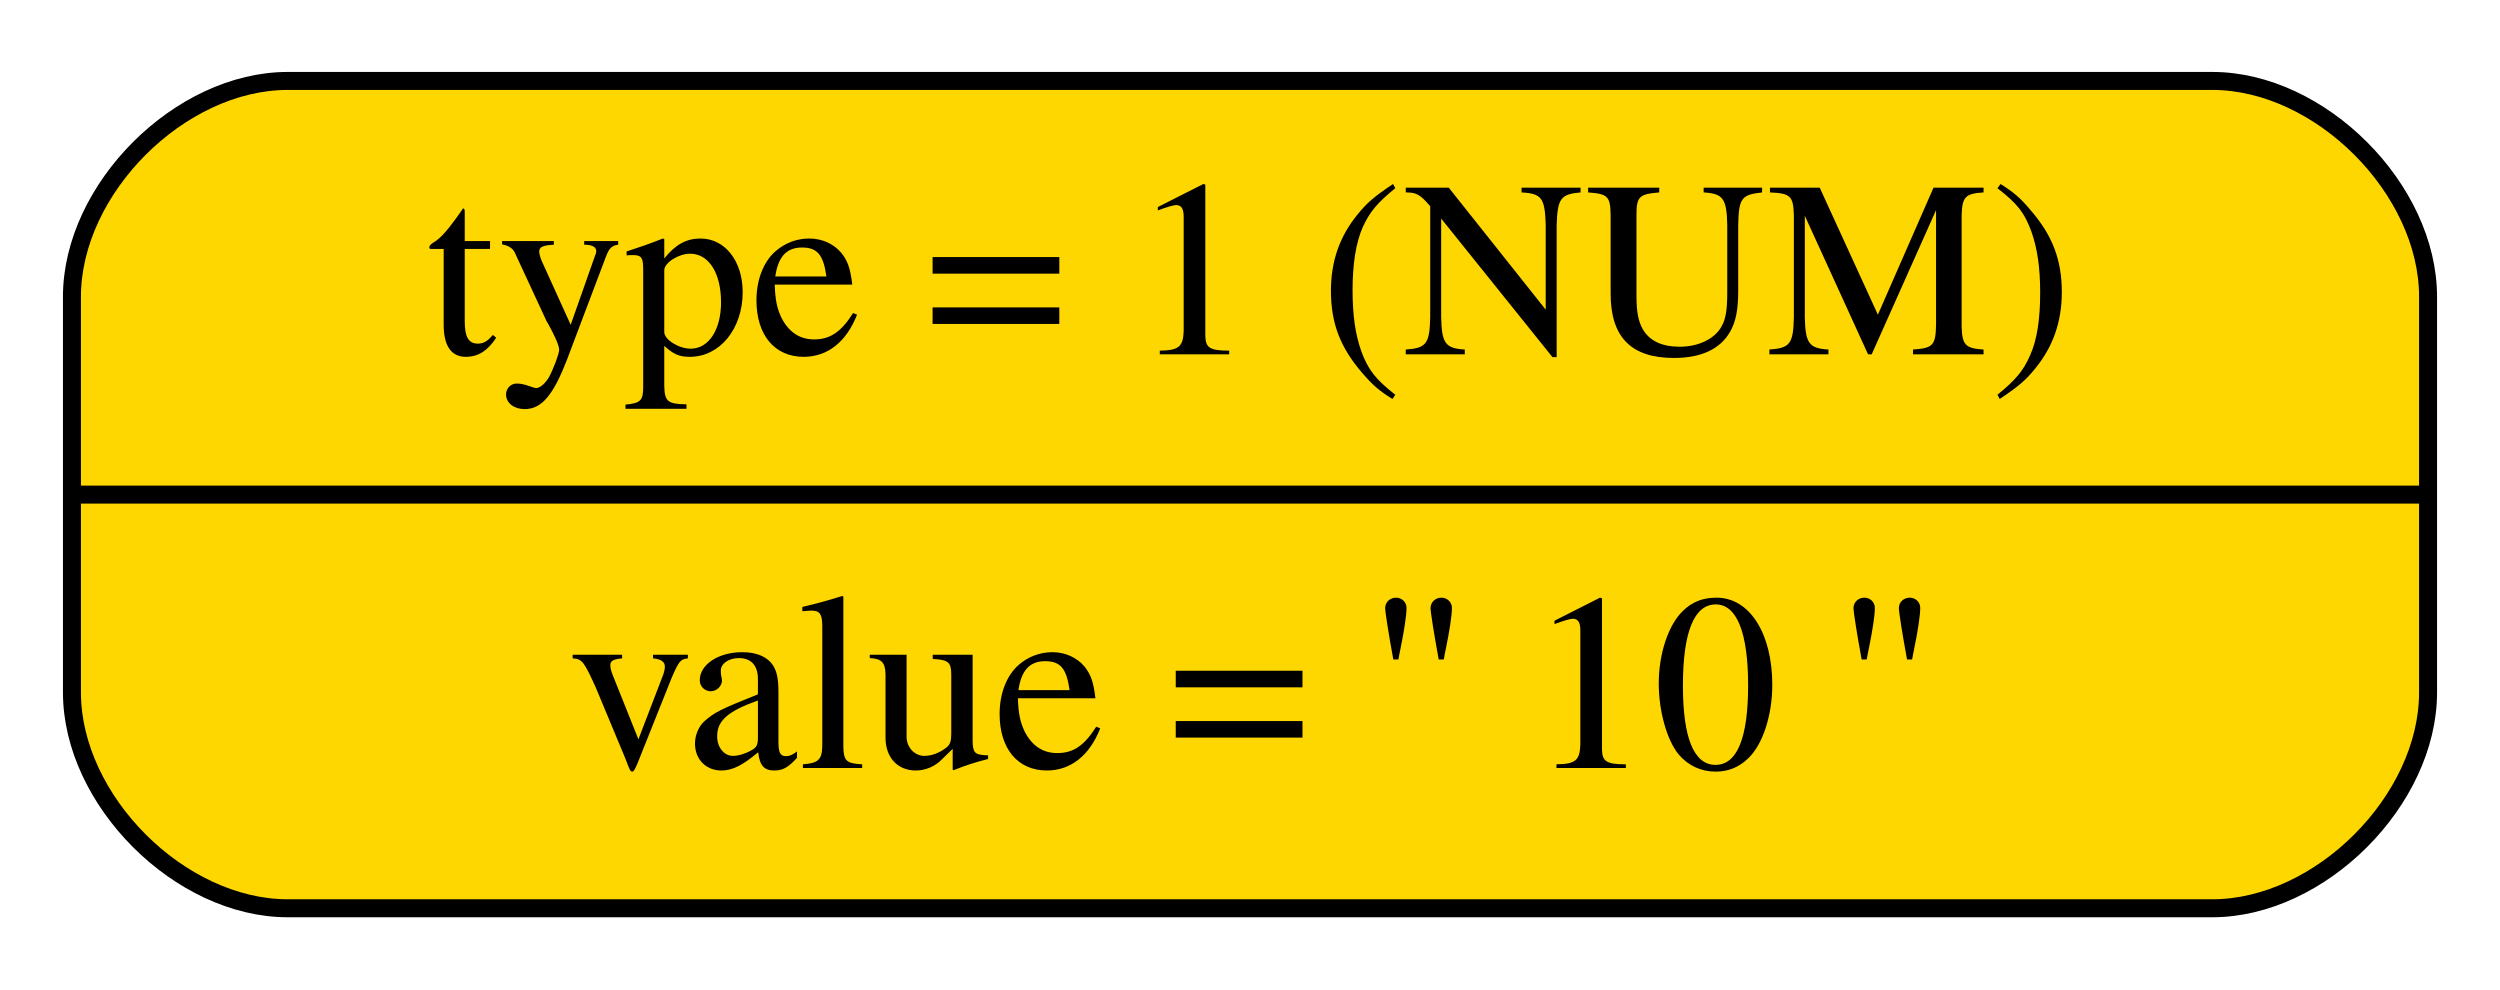
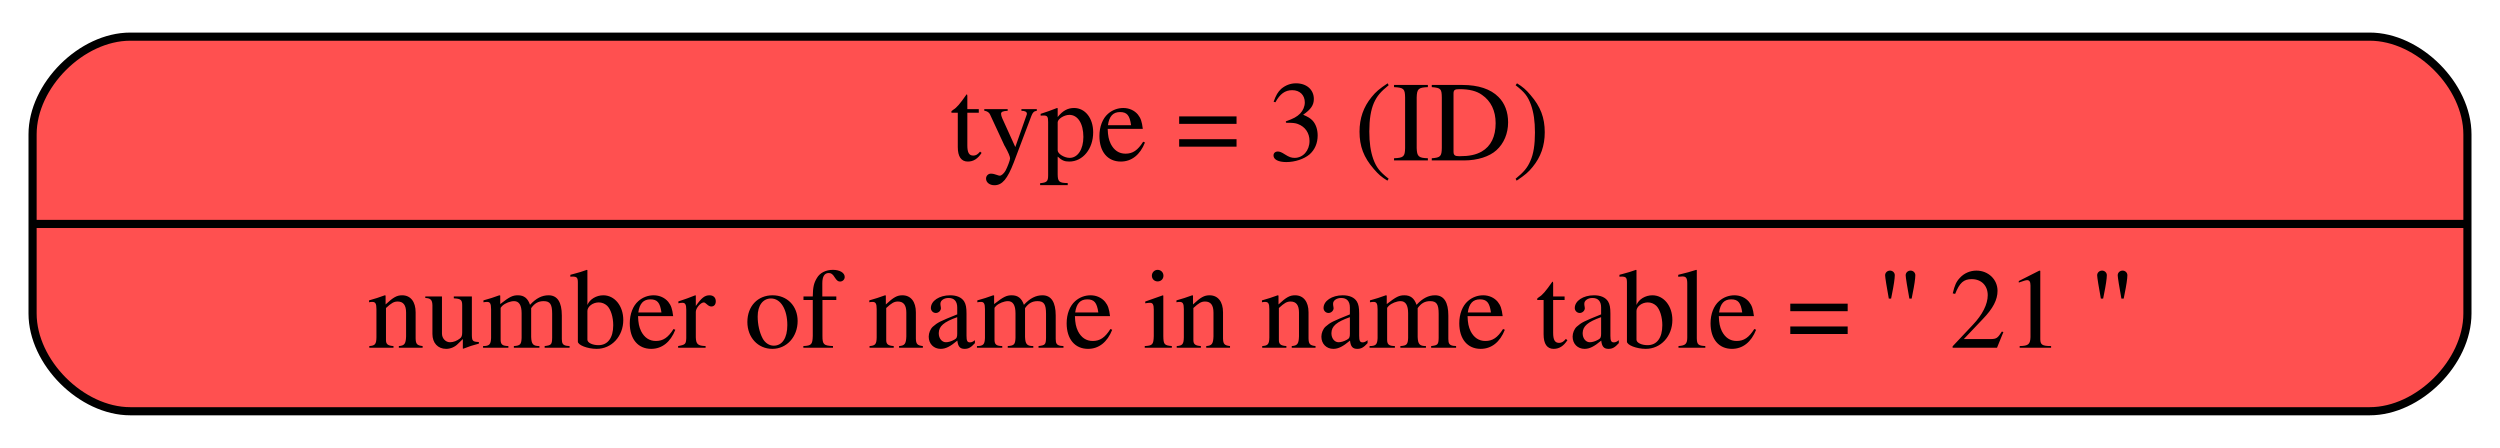
- <svg xmlns="http://www.w3.org/2000/svg" width="139pt" height="55pt" viewBox="0.00 0.00 139.00 55.00">
+ <svg xmlns="http://www.w3.org/2000/svg" width="307pt" height="55pt" viewBox="0.00 0.00 307.00 55.00">
  <g id="graph0" class="graph" transform="scale(1 1) rotate(0) translate(4 51)">
    <g id="node1" class="node">
-       <path fill="#ffd700" stroke="black" d="M12,-0.5C12,-0.5 119,-0.5 119,-0.5 125,-0.5 131,-6.5 131,-12.5 131,-12.5 131,-34.5 131,-34.5 131,-40.5 125,-46.5 119,-46.5 119,-46.5 12,-46.5 12,-46.5 6,-46.5 0,-40.5 0,-34.5 0,-34.5 0,-12.5 0,-12.5 0,-6.5 6,-0.5 12,-0.5" />
-       <text text-anchor="middle" x="65.5" y="-31.3" font-family="Times,serif" font-size="14.00">type = 1 (NUM)</text>
-       <polyline fill="none" stroke="black" points="0,-23.5 131,-23.5 " />
-       <text text-anchor="middle" x="65.5" y="-8.3" font-family="Times,serif" font-size="14.00">value = '' 10 ''</text>
+       <path fill="#ff5050" stroke="black" d="M12,-0.5C12,-0.5 287,-0.5 287,-0.5 293,-0.5 299,-6.5 299,-12.5 299,-12.5 299,-34.5 299,-34.5 299,-40.5 293,-46.5 287,-46.5 287,-46.5 12,-46.5 12,-46.5 6,-46.5 0,-40.5 0,-34.5 0,-34.5 0,-12.5 0,-12.5 0,-6.5 6,-0.5 12,-0.5" />
+       <text text-anchor="middle" x="149.5" y="-31.3" font-family="Times,serif" font-size="14.00">type = 3 (ID)</text>
+       <polyline fill="none" stroke="black" points="0,-23.5 299,-23.5 " />
+       <text text-anchor="middle" x="149.5" y="-8.3" font-family="Times,serif" font-size="14.00">number of name in name table = '' 21 ''</text>
    </g>
  </g>
</svg>
